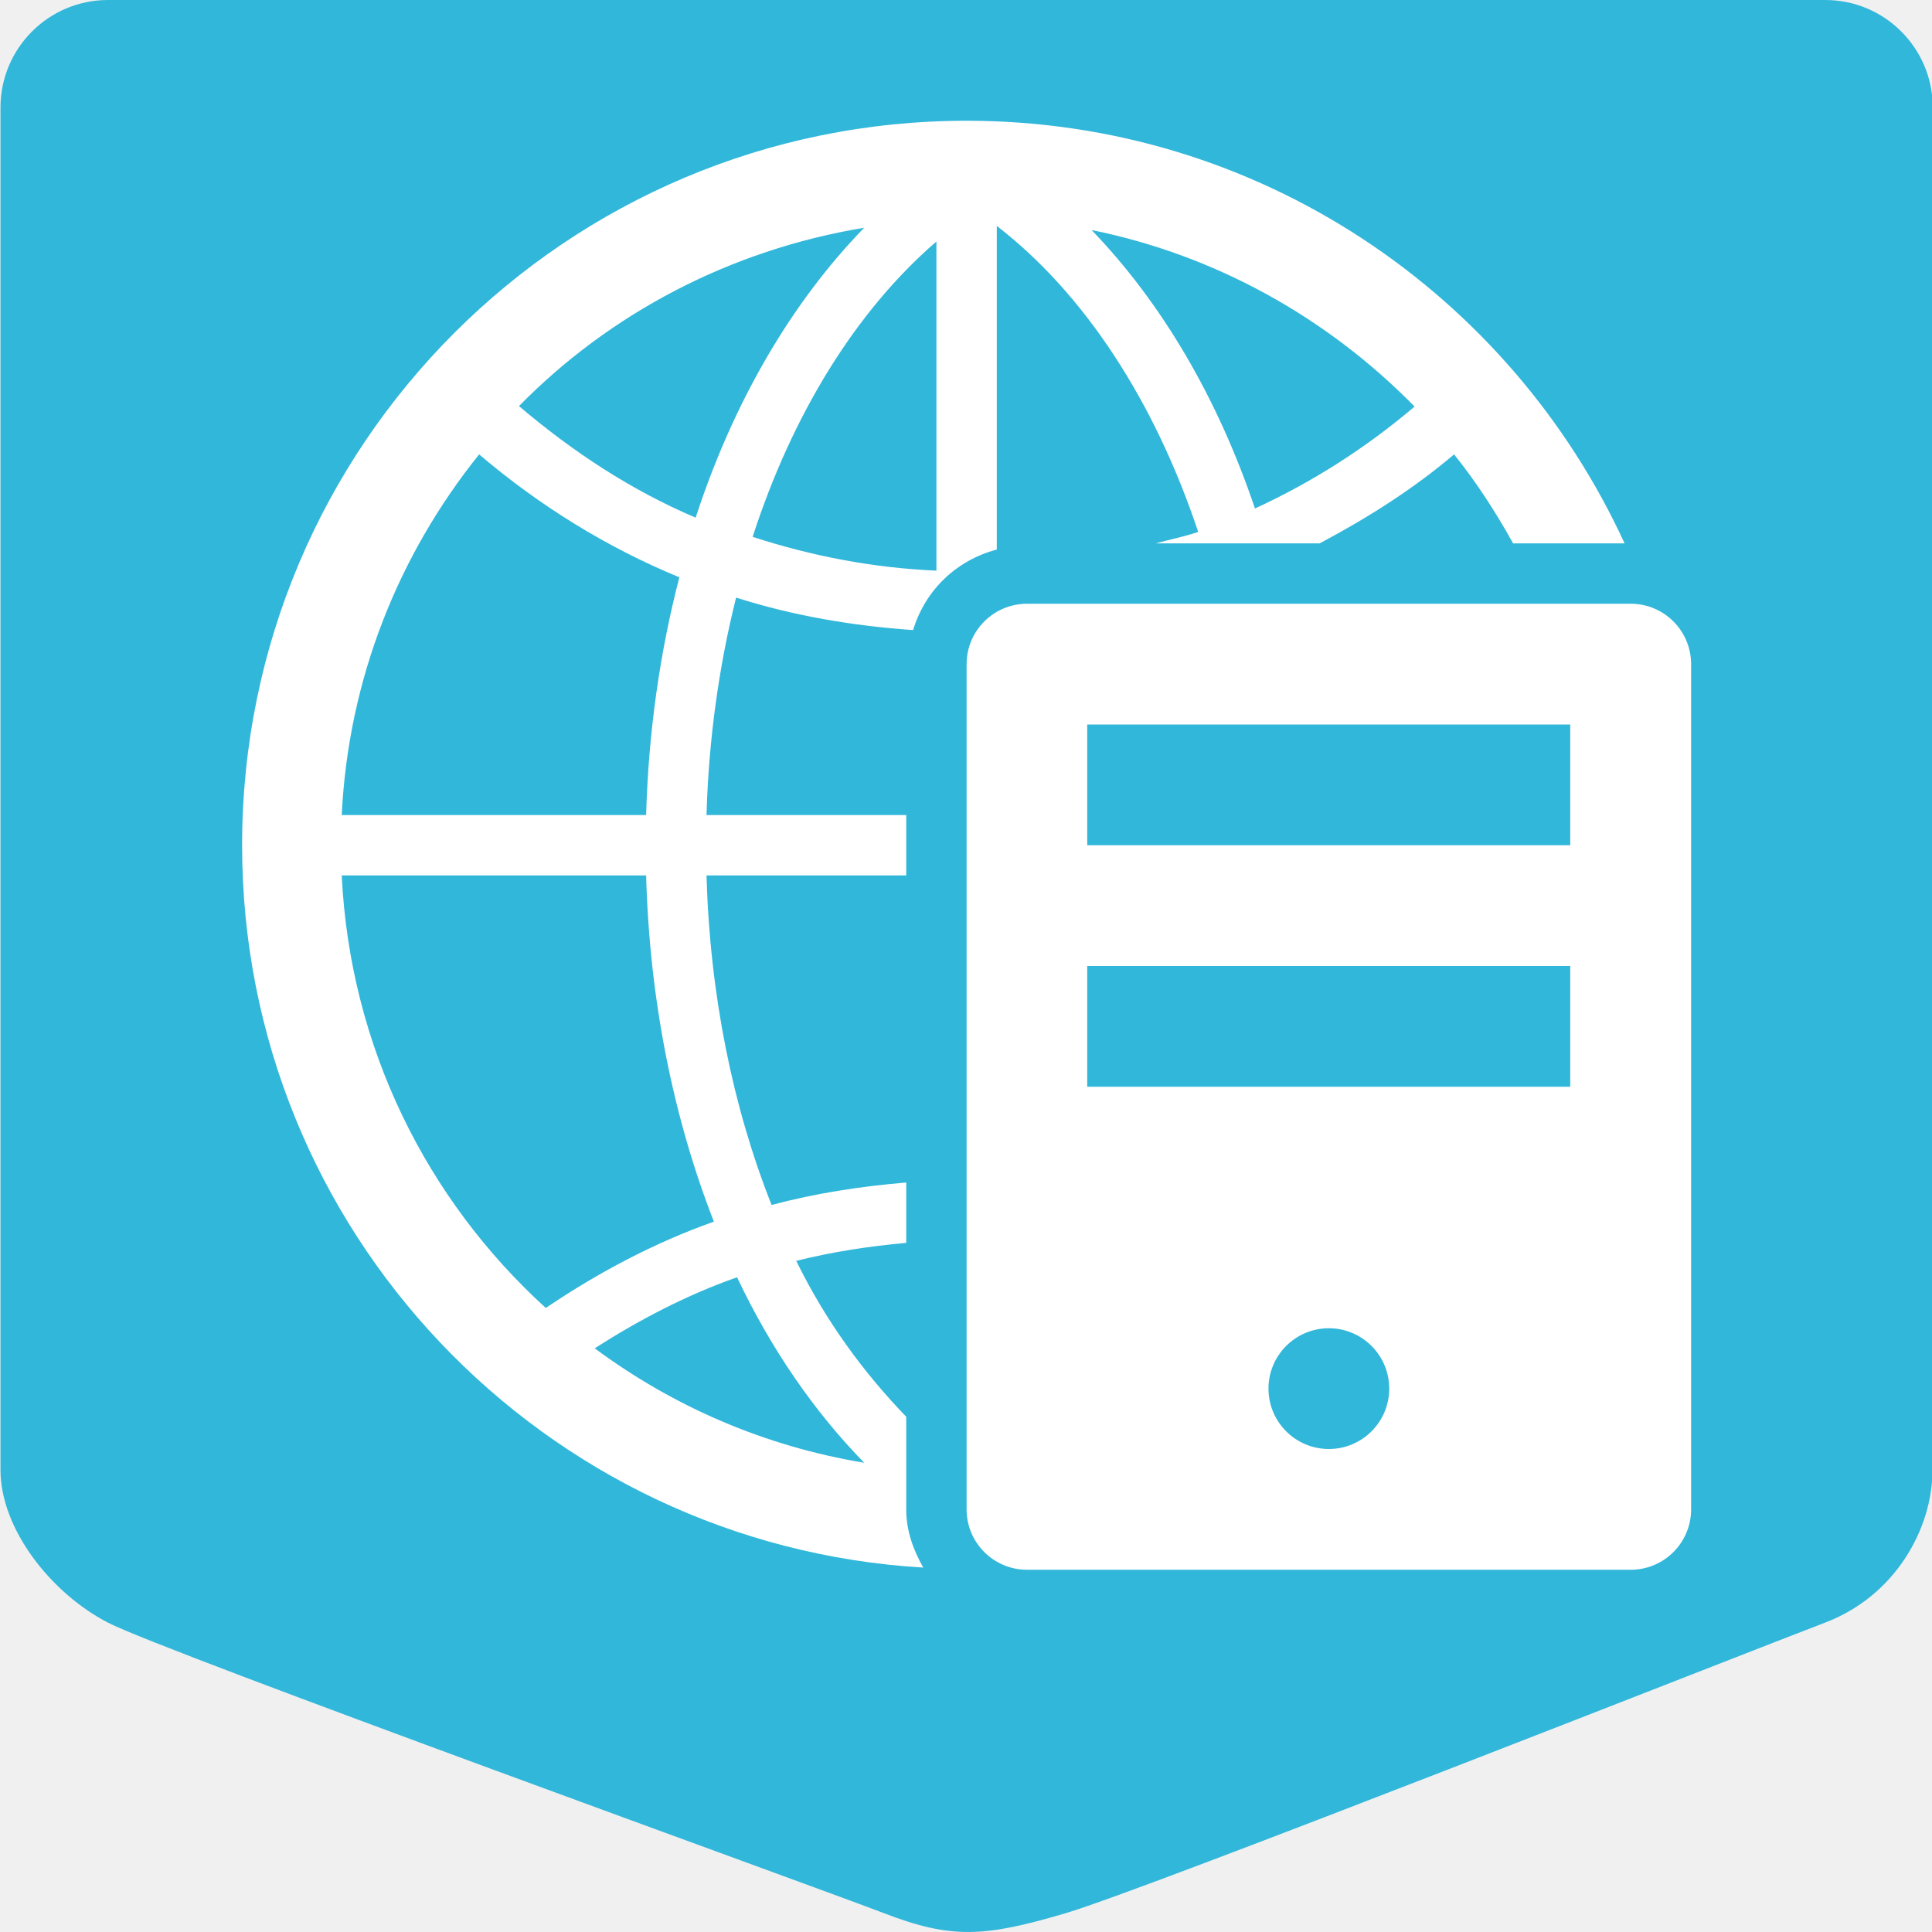
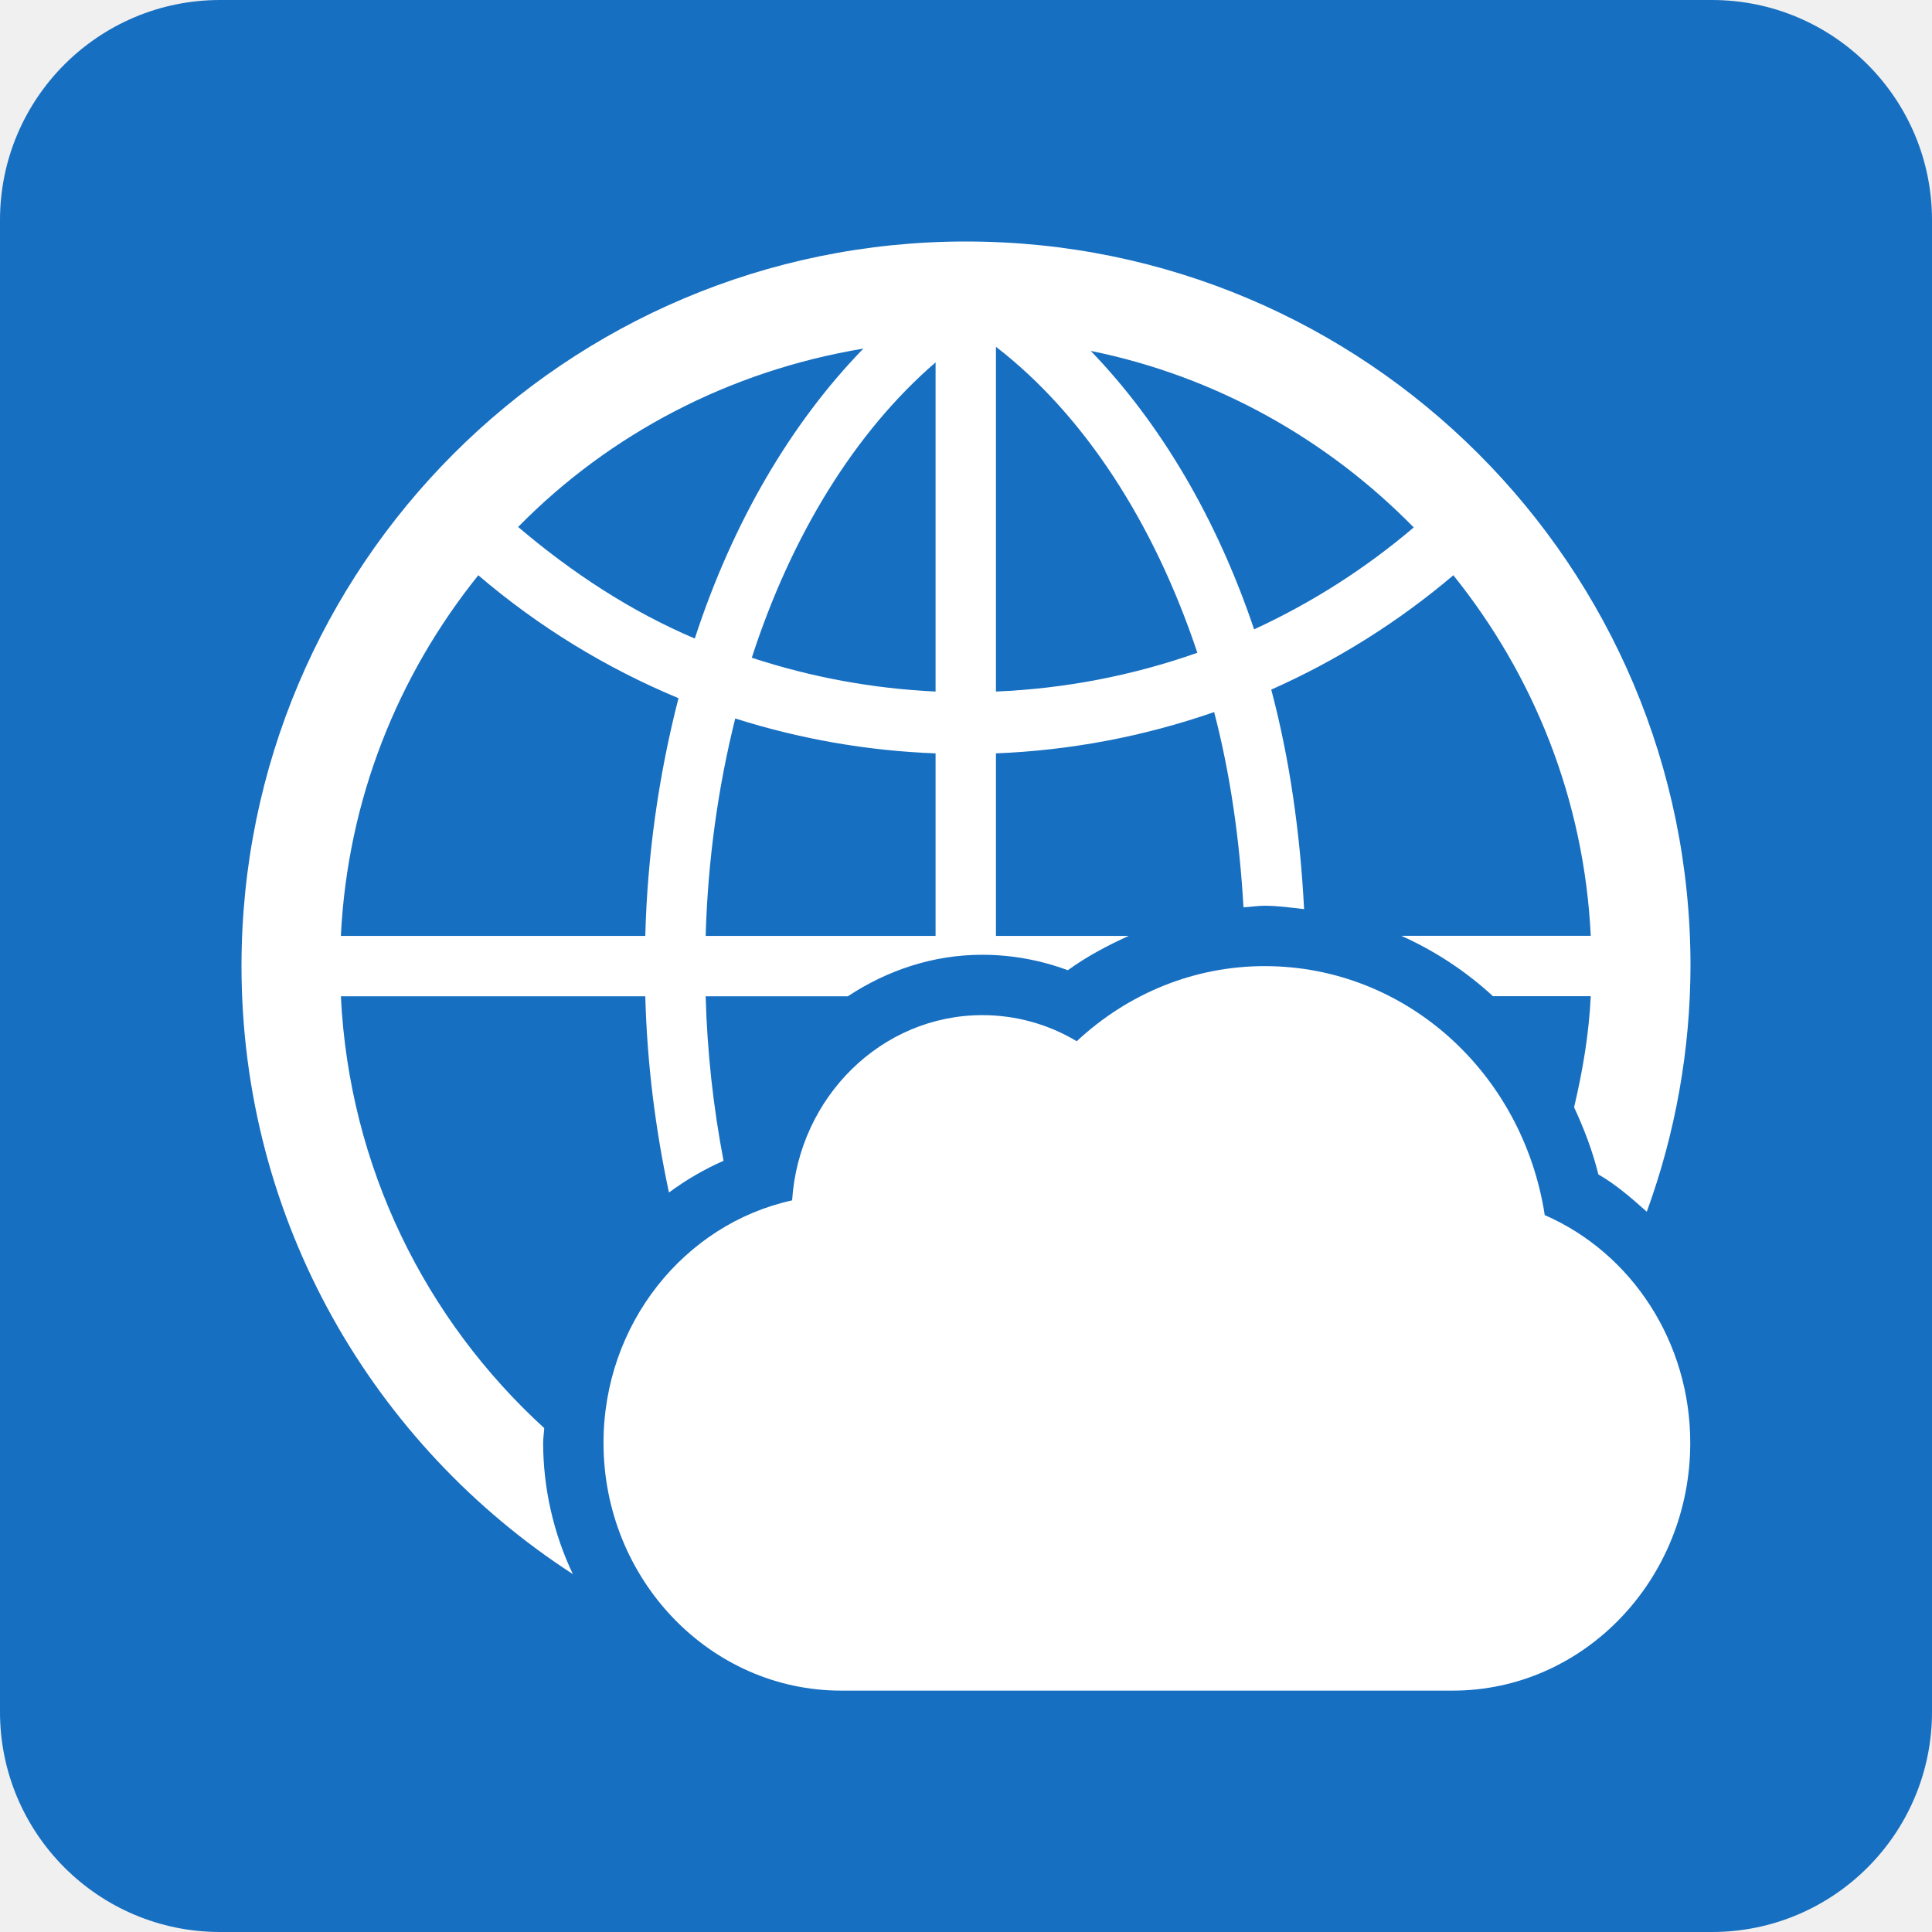
- <svg xmlns="http://www.w3.org/2000/svg" version="1.1" id="Layer_1" x="0px" y="0px" viewBox="0 0 16 16" enable-background="new 0 0 16 16" xml:space="preserve">
-   <path id="path3_20_" fill="#31B7DA" d="M16.004,12.173c0,0.491-0.312,1.046-0.89,1.265  c-0.577,0.219-5.604,2.203-6.285,2.405c-0.681,0.202-0.951,0.216-1.512,0c-0.561-0.216-5.953-2.162-6.423-2.405  c-0.47-0.243-0.89-0.774-0.89-1.265V0.889C0.005,0.398,0.403,0,0.895,0h14.221c0.491,0,0.89,0.398,0.89,0.889L16.004,12.173  L16.004,12.173z" />
-   <g>
-     <path fill="#FFFFFF" d="M7.505,12.5v-0.767c-0.349-0.362-0.663-0.785-0.911-1.291c0.298-0.075,0.602-0.121,0.911-0.149v-0.5   C7.126,9.825,6.753,9.882,6.39,9.979c-0.321-0.81-0.511-1.74-0.539-2.729h1.654v-0.5H5.851c0.018-0.629,0.103-1.233,0.245-1.801   C6.567,5.099,7.06,5.183,7.562,5.218c0.1-0.331,0.358-0.578,0.693-0.667v-2.68C8.98,2.43,9.562,3.323,9.923,4.405   C9.808,4.445,9.689,4.467,9.572,4.5h1.357c0.391-0.208,0.769-0.445,1.113-0.737c0.185,0.23,0.345,0.478,0.489,0.737h0.923   C12.506,2.436,10.426,1,8.005,1c-3.314,0-6,2.686-6,6c0,3.193,2.495,5.796,5.641,5.982C7.564,12.837,7.505,12.678,7.505,12.5z    M11.715,3.367c-0.405,0.344-0.848,0.626-1.322,0.844c-0.31-0.919-0.775-1.707-1.353-2.306C10.077,2.115,11,2.638,11.715,3.367z    M7.755,4.726C7.23,4.703,6.722,4.605,6.233,4.446C6.563,3.428,7.089,2.575,7.755,2V4.726z M7.157,1.886   C6.556,2.504,6.074,3.327,5.761,4.287c-0.53-0.225-1.016-0.544-1.463-0.924C5.053,2.594,6.047,2.07,7.157,1.886z M3.968,3.763   C4.47,4.19,5.027,4.534,5.626,4.781C5.465,5.402,5.37,6.063,5.351,6.75H2.83C2.885,5.62,3.302,4.592,3.968,3.763z M2.83,7.25h2.521   c0.028,1.033,0.226,2.009,0.561,2.867c-0.49,0.174-0.954,0.419-1.392,0.715C3.533,9.934,2.899,8.67,2.83,7.25z M4.925,11.166   c0.374-0.239,0.765-0.443,1.179-0.588c0.283,0.597,0.64,1.113,1.053,1.536C6.329,11.977,5.572,11.646,4.925,11.166z" />
-   </g>
-   <path fill="#FFFFFF" d="M13.505,5h-5c-0.276,0-0.5,0.224-0.5,0.5v7c0,0.276,0.224,0.5,0.5,0.5h5c0.276,0,0.5-0.224,0.5-0.5v-7  C14.005,5.224,13.781,5,13.505,5z M11.005,12c-0.276,0-0.5-0.224-0.5-0.5s0.224-0.5,0.5-0.5s0.5,0.224,0.5,0.5S11.281,12,11.005,12z   M13.004,9h-4V8h4V9z M13.004,7h-4V6h4V7z" />
+ <svg xmlns="http://www.w3.org/2000/svg" width="64" height="64" fill="none" viewBox="0 0 64 64">
+   <rect width="64" height="64" fill="#176fc1" rx="7.291" />
+   <path fill="#fff" d="M17.992 47.796c0-.164.028-.324.036-.488-3.932-3.592-6.46-8.636-6.736-14.304h10.084c.06 2.252.34 4.424.784 6.5a9.5 9.5 0 0 1 1.808-1.052 34 34 0 0 1-.592-5.448h4.708c1.296-.856 2.816-1.376 4.452-1.376.972 0 1.932.176 2.836.512.636-.46 1.316-.82 2.016-1.136h-4.396v-6.048a25 25 0 0 0 7.228-1.368c.536 2.052.844 4.232.972 6.468.232-.012.464-.052.7-.052.444 0 .876.064 1.308.112-.132-2.532-.48-4.98-1.088-7.272a25 25 0 0 0 6.032-3.788c2.664 3.316 4.332 7.424 4.552 11.944H46.42c1.116.5 2.136 1.172 3.036 2h3.24c-.06 1.264-.272 2.488-.552 3.68.328.708.612 1.444.804 2.224.592.34 1.1.788 1.604 1.236A23.9 23.9 0 0 0 56 32C56 18.744 45.256 8 32 8S8 18.744 8 32c0 8.452 4.376 15.868 10.976 20.144a10.2 10.2 0 0 1-.984-4.348m28.84-30.324a23 23 0 0 1-5.288 3.376c-1.24-3.676-3.1-6.828-5.412-9.224 4.148.84 7.84 2.932 10.7 5.848m-13.84-5.984c2.9 2.236 5.228 5.808 6.672 10.136a22.9 22.9 0 0 1-6.672 1.284zm-2 19.516h-7.616c.072-2.516.412-4.932.98-7.204a25 25 0 0 0 6.636 1.156zm0-8.096a22.9 22.9 0 0 1-6.088-1.12c1.32-4.072 3.424-7.484 6.088-9.784zM28.6 11.548c-2.404 2.472-4.332 5.764-5.584 9.604-2.12-.9-4.064-2.176-5.852-3.696 3.02-3.076 6.996-5.172 11.436-5.908m-12.756 7.508a24.9 24.9 0 0 0 6.632 4.072 35.3 35.3 0 0 0-1.1 7.876H11.292c.22-4.52 1.888-8.632 4.552-11.948" />
+   <path fill="#fff" d="M51.172 40.252c-.728-4.712-4.604-8.248-9.28-8.248-2.316 0-4.512.892-6.224 2.488a6.07 6.07 0 0 0-3.128-.864c-3.336 0-6.076 2.712-6.3 6.136-3.564.78-6.248 4.088-6.248 8.032 0 4.528 3.532 8.208 7.872 8.208h20.26c4.34 0 7.868-3.68 7.868-8.208 0-3.332-1.932-6.284-4.82-7.544" />
</svg>
